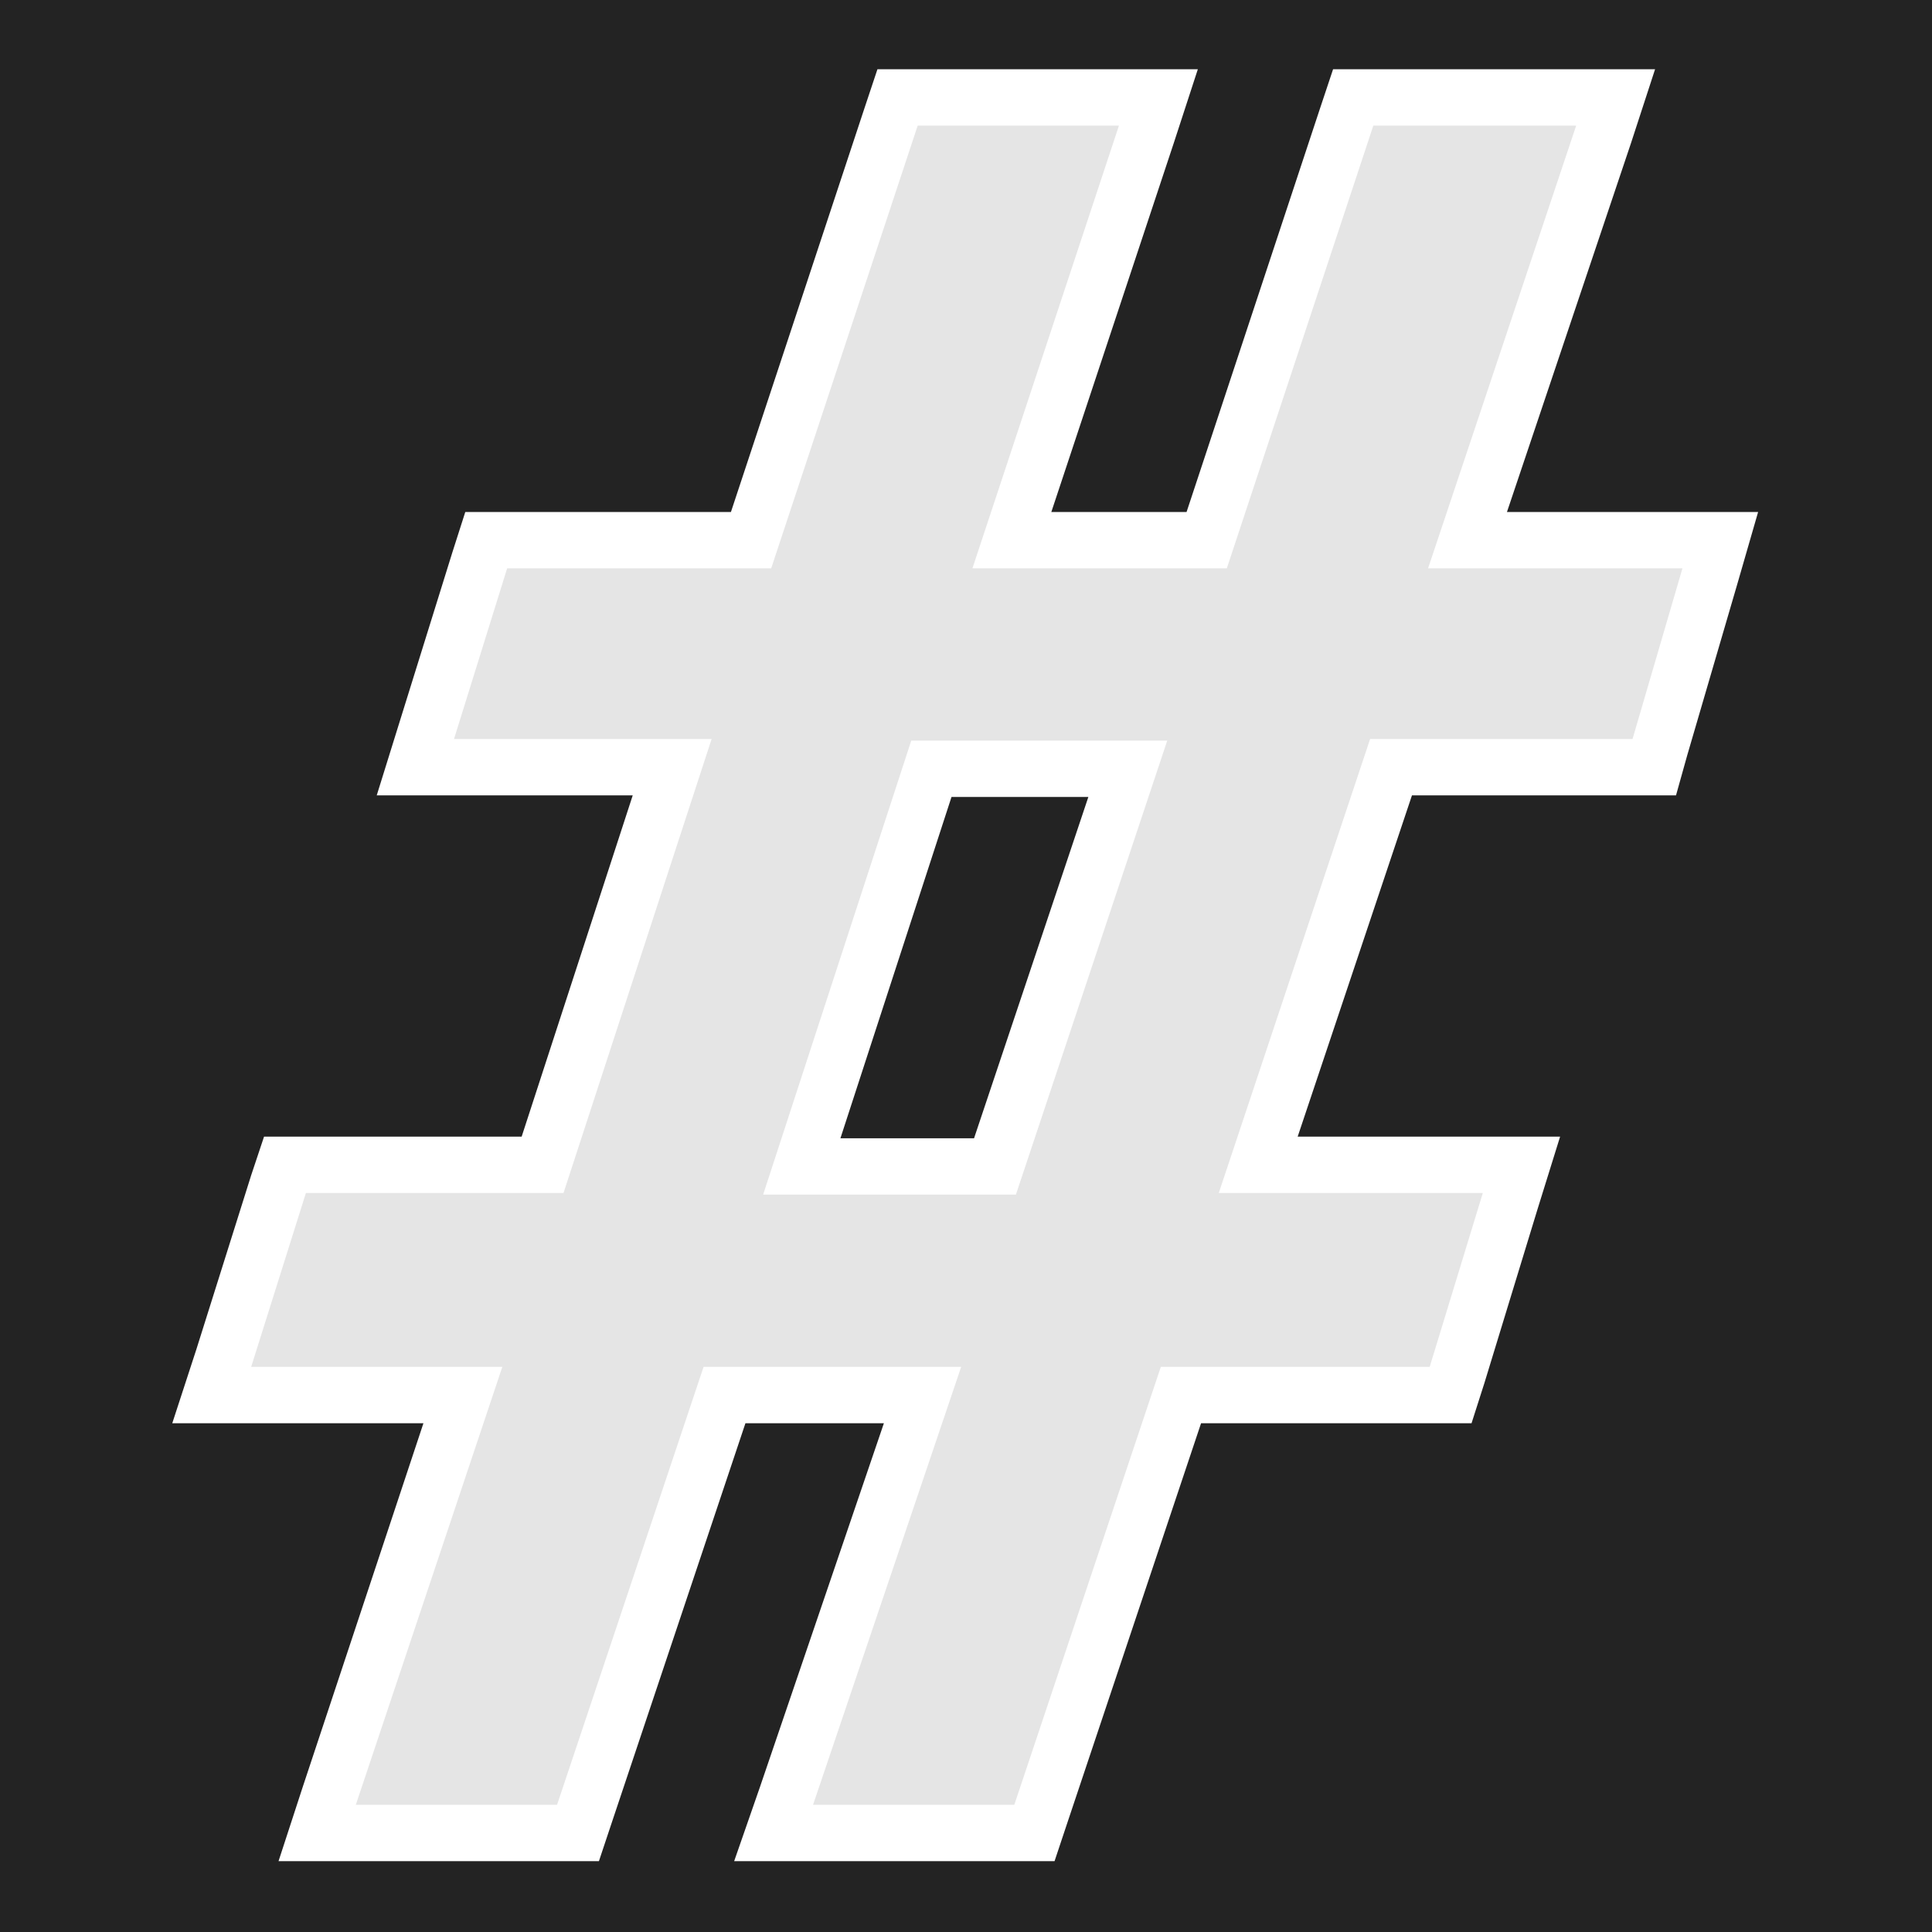
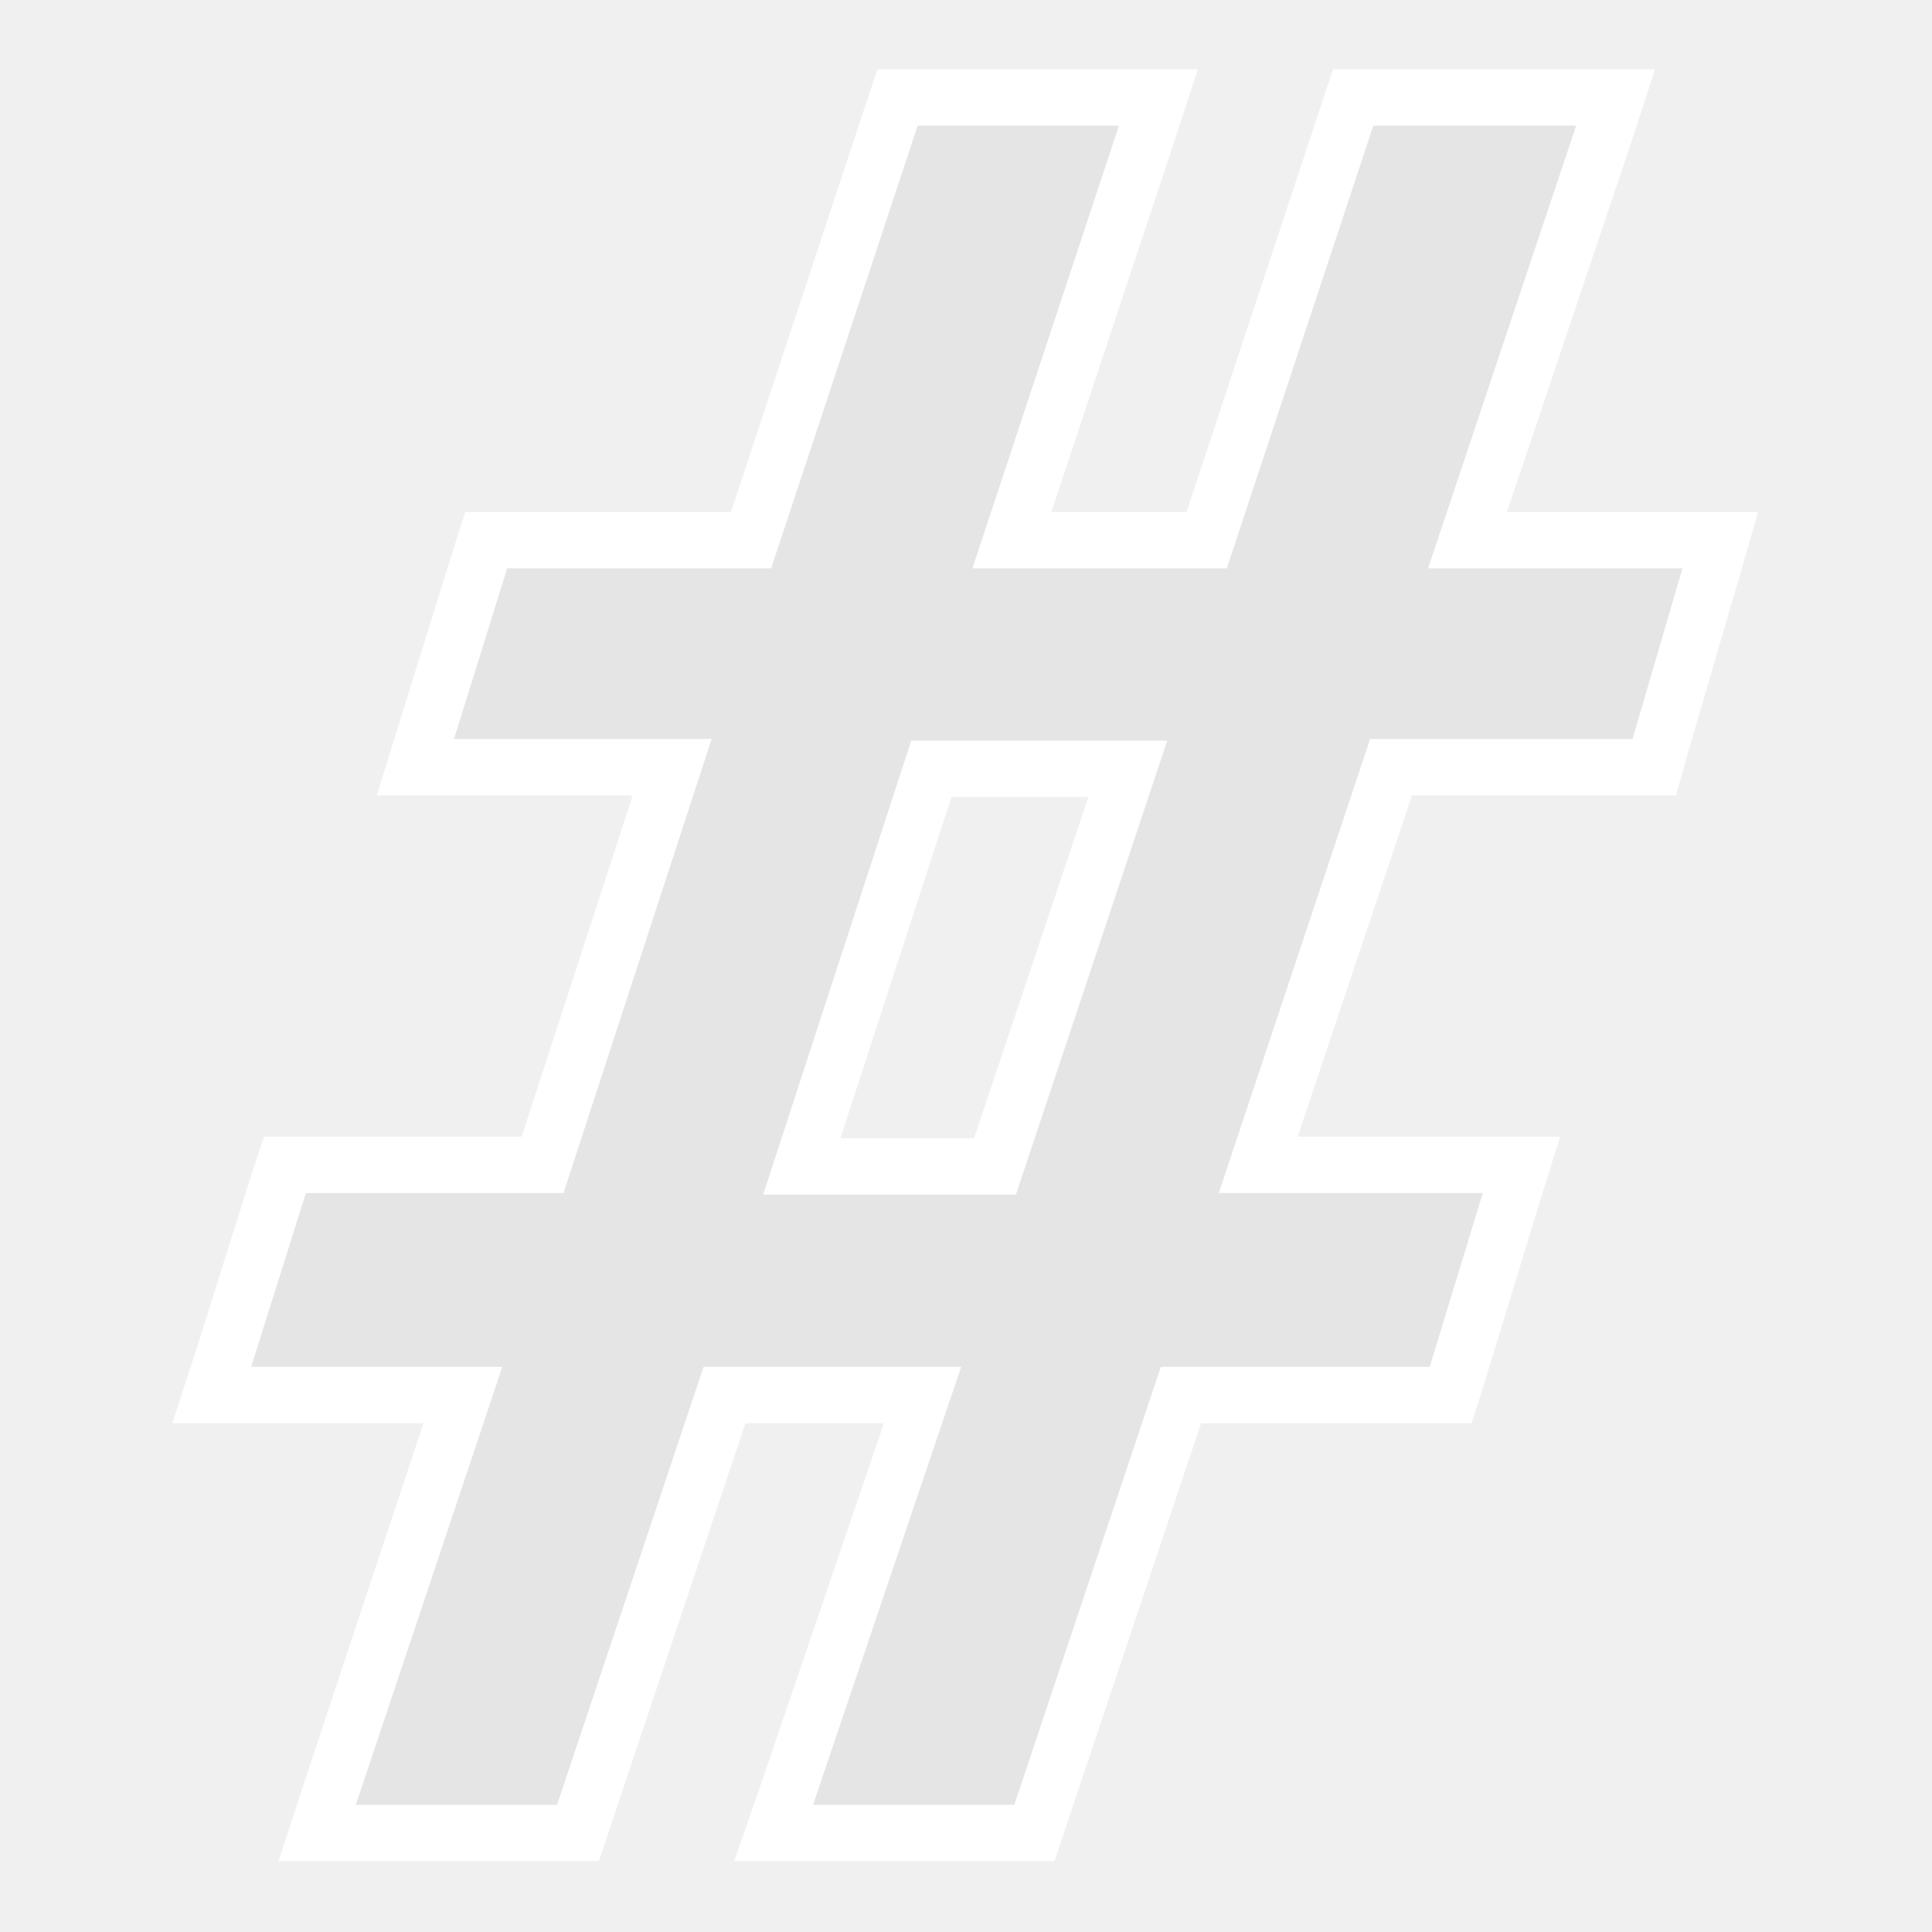
- <svg xmlns="http://www.w3.org/2000/svg" viewBox="0 0 12 12">
+ <svg xmlns="http://www.w3.org/2000/svg" id="Layer_1" viewBox="0 0 12 12">
  <defs>
-     <style>.cls-1{fill:#fff;}.cls-2{fill:#232323;stroke:#232323;stroke-miterlimit:10;stroke-width:2px;}.cls-3{fill:#e5e5e5;}</style>
+     <style>.cls-1{fill:#fff;}.cls-2{fill:#e5e5e5;}</style>
  </defs>
-   <g id="BG">
-     <rect class="cls-2" x="-16.22" y="-25.71" width="72" height="45.36" />
-   </g>
-   <g id="Layer_1">
-     <path class="cls-3" d="m4.8,11.39l.92-2.72h-1.23l-.91,2.72h-1.62l.91-2.72h-1.56l.46-1.43h1.6l.81-2.47h-1.59l.44-1.41h1.65l.91-2.75h1.62l-.91,2.75h1.21l.91-2.75h1.62l-.92,2.75h1.57l-.42,1.41h-1.63l-.82,2.47h1.64l-.44,1.43h-1.68l-.91,2.72h-1.62Zm1.39-4.15l.82-2.47h-1.21l-.81,2.47h1.2Z" />
-     <path class="cls-1" d="m9.79.78l-.92,2.75h1.58l-.31,1.06h-1.63l-.94,2.82h1.64l-.33,1.08h-1.67l-.91,2.72h-1.25l.92-2.72h-1.6l-.91,2.72h-1.25l.91-2.72h-1.56l.34-1.08h1.6l.92-2.82h-1.6l.33-1.06h1.64l.91-2.75h1.25l-.91,2.75h1.58l.91-2.75h1.25m-2.54,3.82h-1.58l-.92,2.82h1.57l.94-2.82M10.27.43h-1.99l-.08.24-.83,2.51h-.84l.76-2.29.15-.46h-1.99l-.08.24-.83,2.51h-1.65l-.08.25-.33,1.06-.14.45h1.59l-.69,2.12h-1.6l-.08.24-.34,1.08-.15.46h1.56l-.75,2.26-.15.46h1.99l.08-.24.83-2.48h.86l-.77,2.26-.16.46h1.99l.08-.24.83-2.48h1.68l.08-.25.33-1.08.14-.45h-1.63l.71-2.12h1.64l.07-.25.31-1.06.13-.45h-1.56l.77-2.29.15-.46h0Zm-4.35,4.52h.84l-.71,2.12h-.83l.69-2.12h0Z" />
-   </g>
+   <path class="cls-2" d="m4.8,11.39l.92-2.72h-1.23l-.91,2.72h-1.62l.91-2.72h-1.56l.46-1.43h1.6l.81-2.47h-1.59l.44-1.41h1.65l.91-2.75h1.62l-.91,2.75h1.21l.91-2.75h1.62l-.92,2.75h1.57l-.42,1.41h-1.63l-.82,2.47h1.64l-.44,1.43h-1.68l-.91,2.72h-1.62Zm1.39-4.15l.82-2.47h-1.21l-.81,2.47h1.2Z" />
+   <path class="cls-1" d="m9.79.78l-.92,2.75h1.58l-.31,1.06h-1.63l-.94,2.82h1.64l-.33,1.08h-1.67l-.91,2.72h-1.25l.92-2.72h-1.6l-.91,2.72h-1.25l.91-2.72h-1.56l.34-1.08h1.6l.92-2.82h-1.6l.33-1.06h1.64l.91-2.75h1.25l-.91,2.75h1.58l.91-2.75h1.25m-2.54,3.82h-1.58l-.92,2.82h1.57l.94-2.82M10.27.43h-1.99l-.08.24-.83,2.51h-.84l.76-2.29.15-.46h-1.99l-.08.24-.83,2.51h-1.65l-.08.25-.33,1.06-.14.45h1.59l-.69,2.12h-1.6l-.08.24-.34,1.08-.15.46h1.56l-.75,2.26-.15.46h1.99l.08-.24.83-2.48h.86l-.77,2.26-.16.46h1.99l.08-.24.83-2.48h1.68l.08-.25.33-1.08.14-.45h-1.63l.71-2.12h1.64l.07-.25.31-1.06.13-.45h-1.56l.77-2.29.15-.46h0Zm-4.35,4.52h.84l-.71,2.12h-.83l.69-2.12h0Z" />
</svg>
